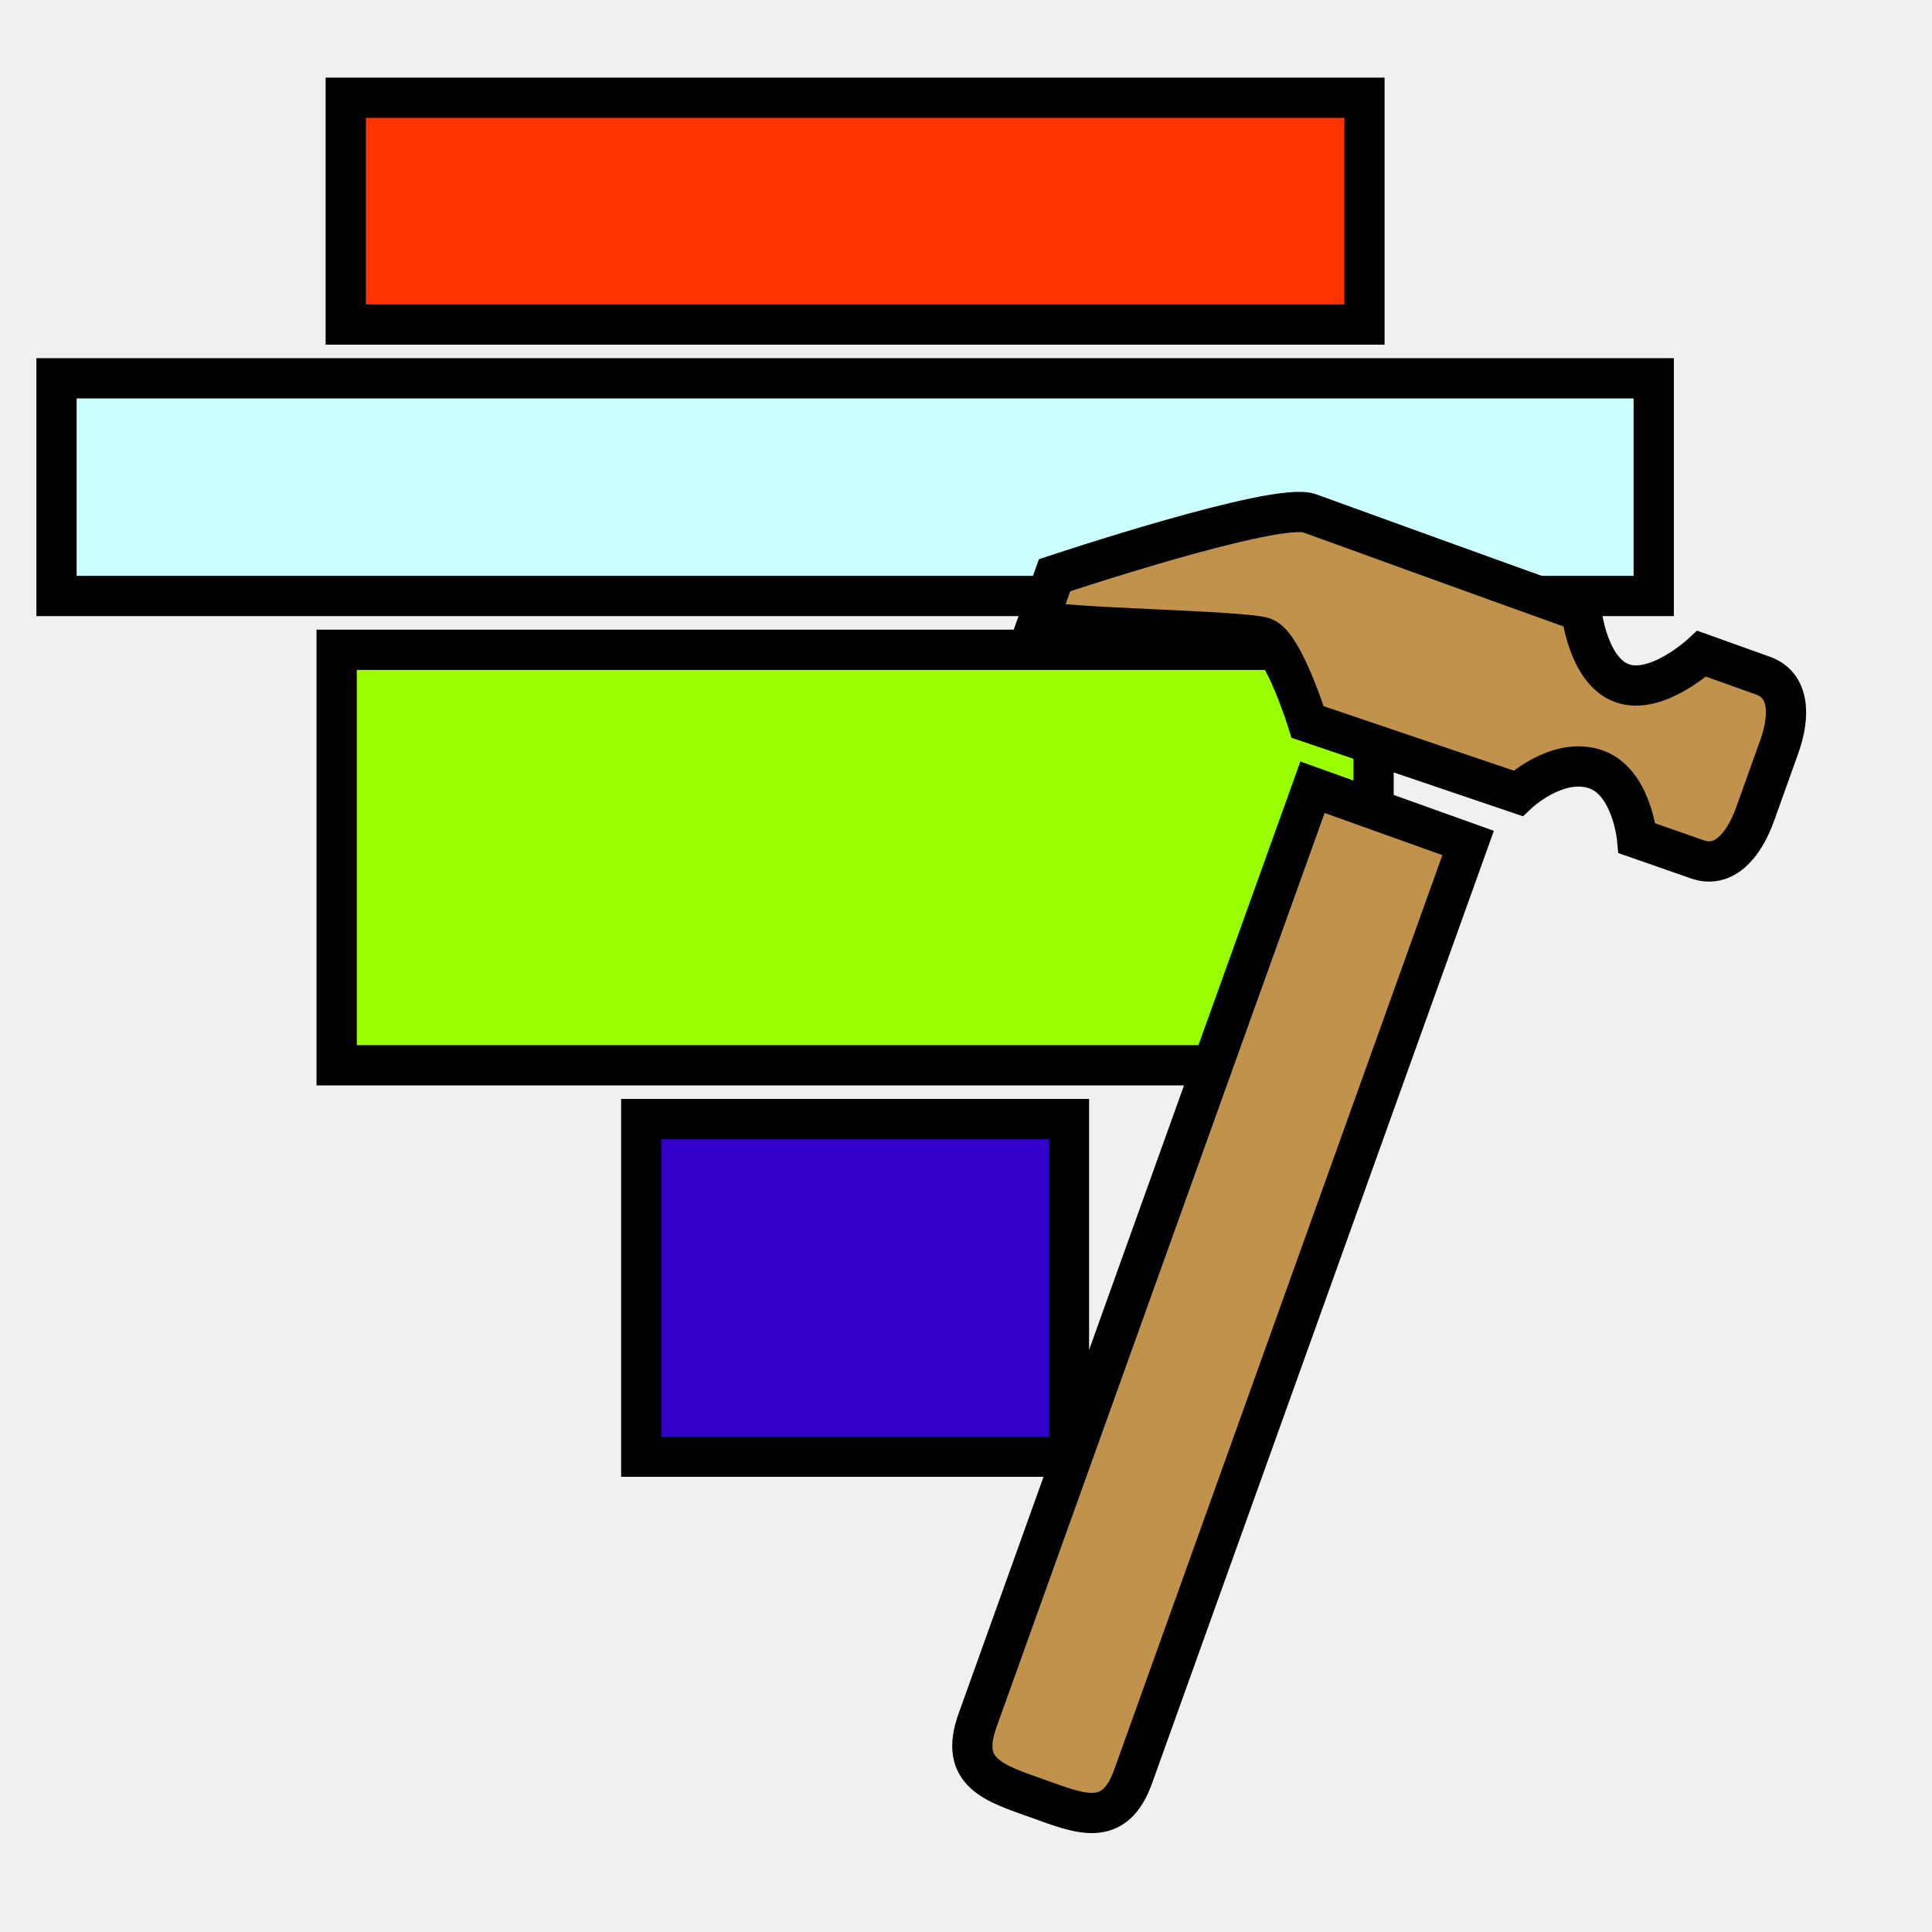
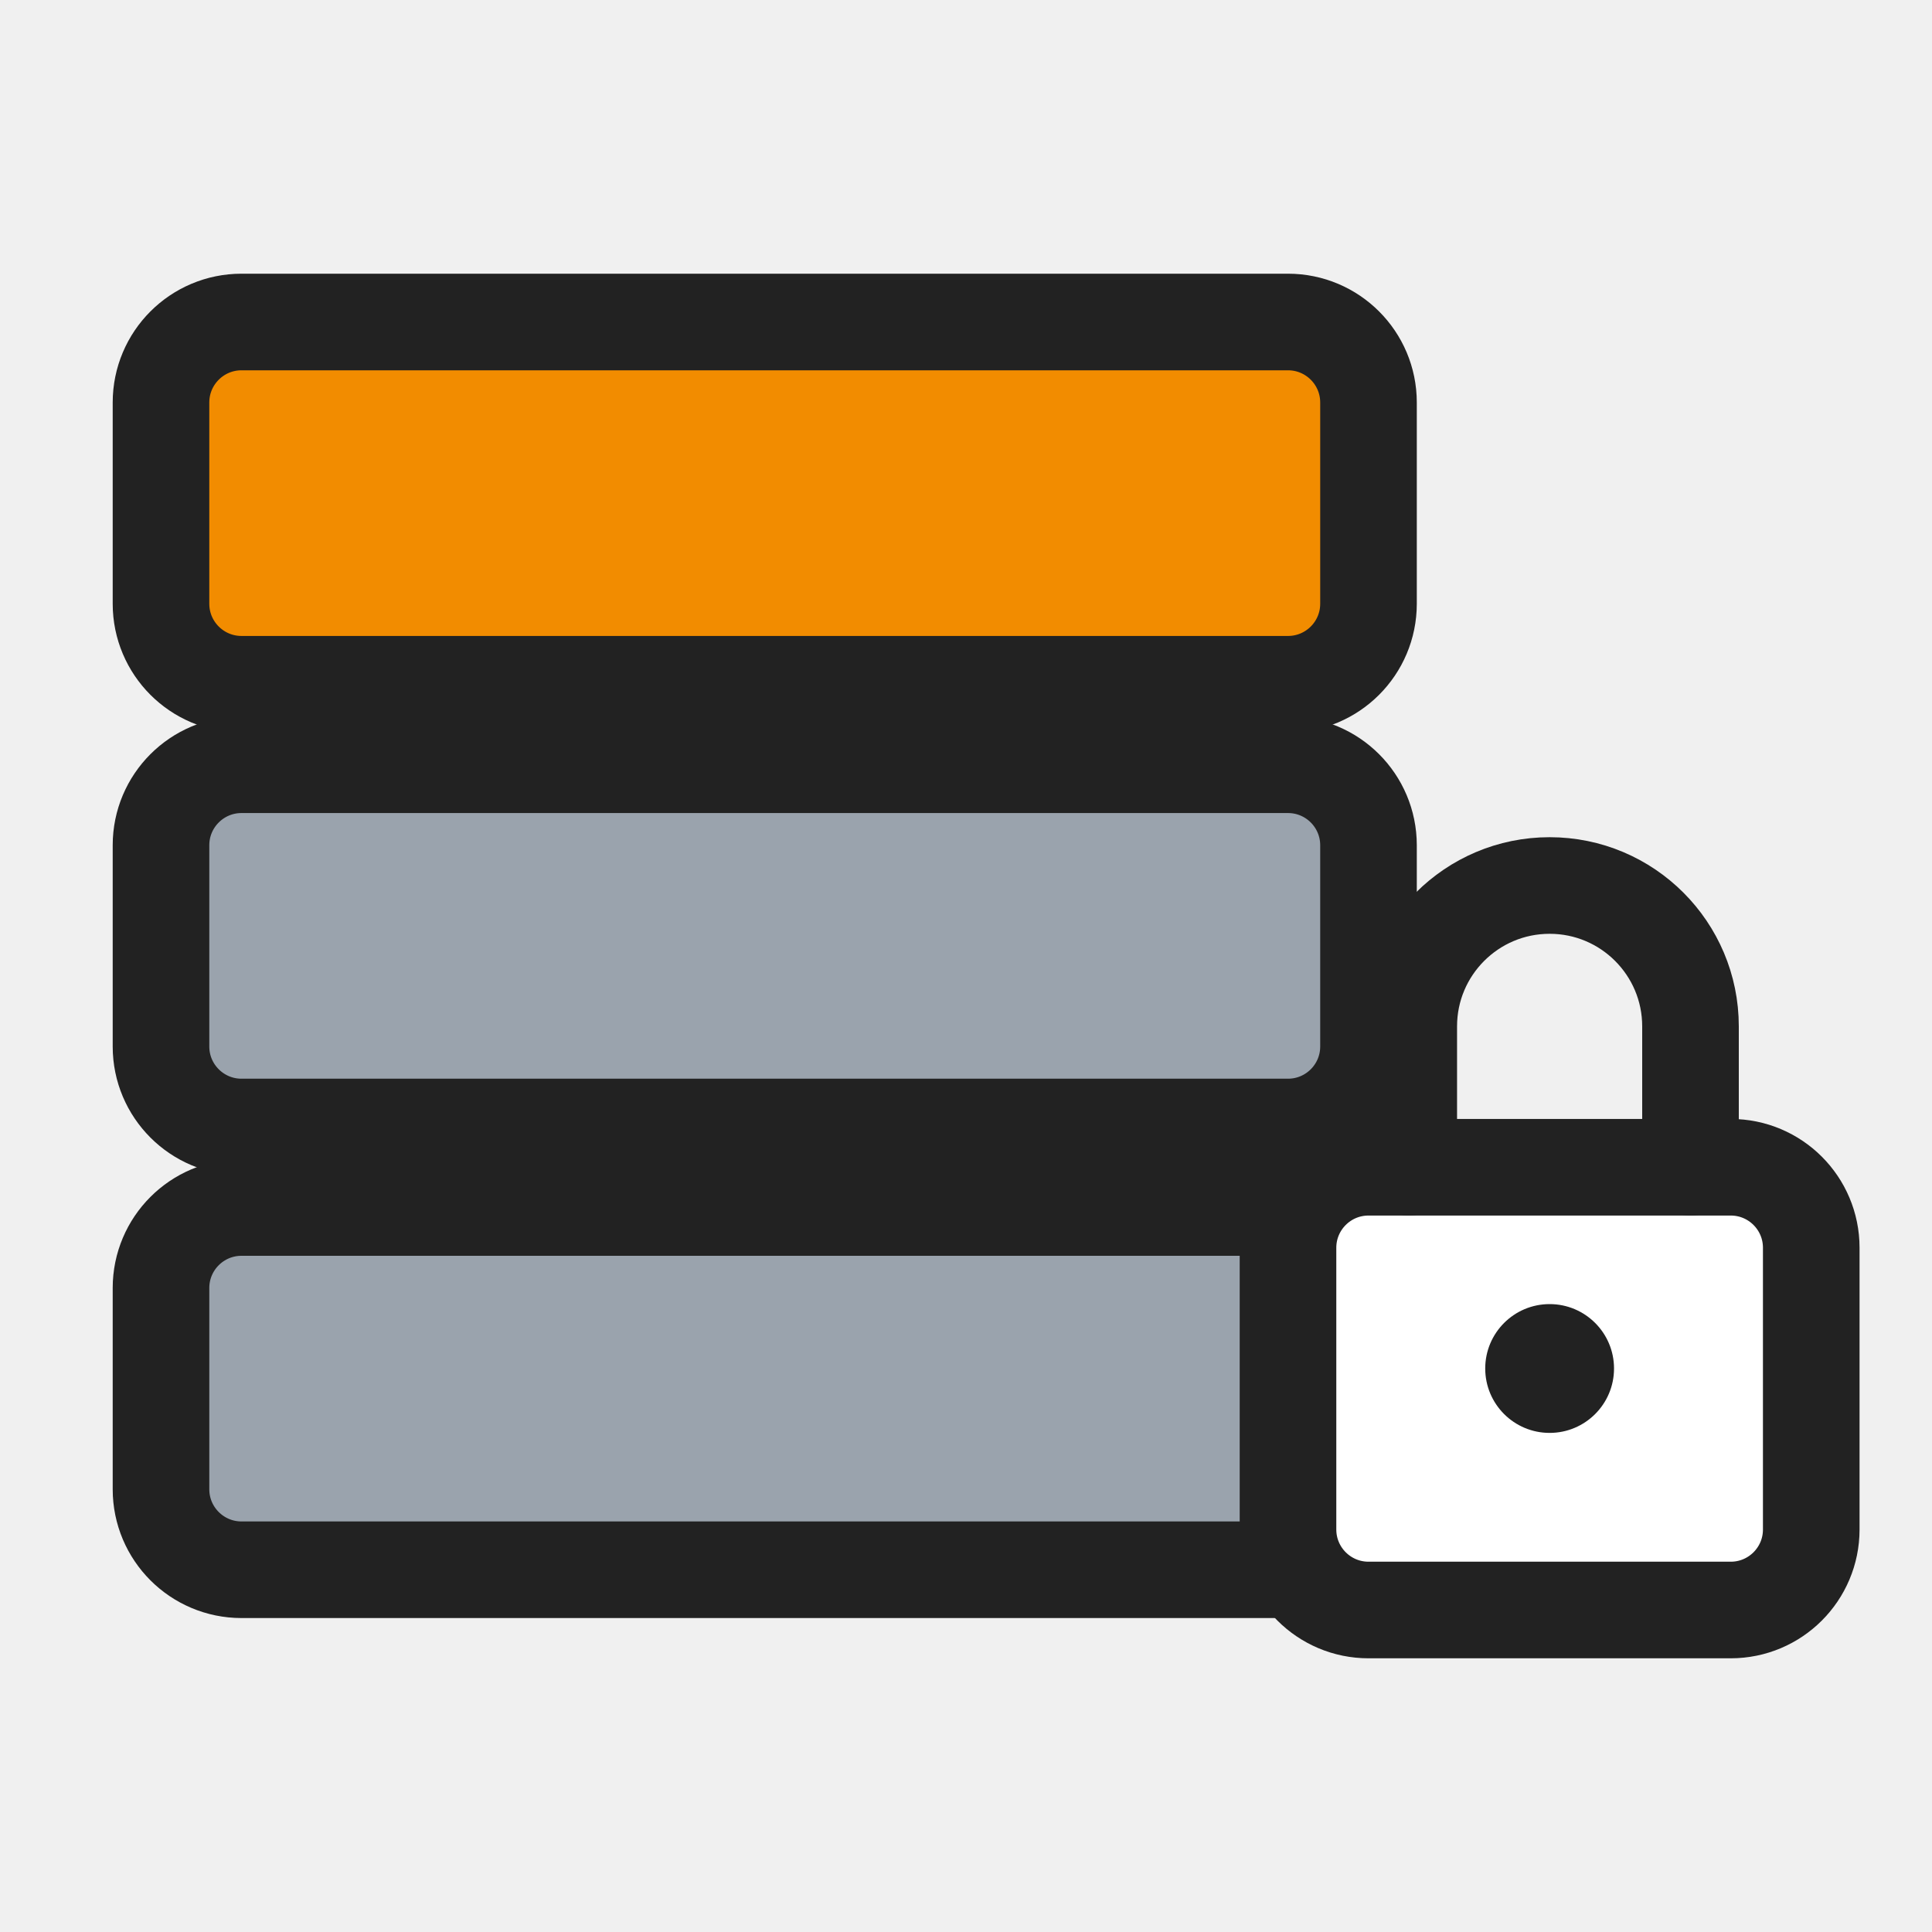
- <svg xmlns="http://www.w3.org/2000/svg" enable-background="new 0 0 48 48" xml:space="preserve" viewBox="0 0 48 48" version="1.1" y="0px" x="0px" id="svg1069">
-   <defs id="defs972">
-     <linearGradient id="linearGradient4030" y2="31" gradientUnits="userSpaceOnUse" x2="21" gradientTransform="matrix(1.278211,0,0,1.278211,-6.677185,-6.67706)" y1="39" x1="21">
-       <stop stop-color="#FFF" offset="0" id="stop957" />
-       <stop stop-color="#FEFDF6" offset="0.103" id="stop959" />
-       <stop stop-color="#FCF6DE" offset="0.224" id="stop961" />
-       <stop stop-color="#F9ECB6" offset="0.399" id="stop963" />
-       <stop stop-color="#F5DE7F" offset="0.653" id="stop965" />
-       <stop stop-color="#EFCD39" offset="0.83" id="stop967" />
-       <stop stop-color="#EBBE00" offset="1" id="stop969" />
-     </linearGradient>
-   </defs>
-   <radialGradient id="SVGID_1_" gradientUnits="userSpaceOnUse" cy="13.761" cx="17.314" gradientTransform="matrix(1.278211,0,0,1.278211,-6.677185,-6.67706)" r="27.328">
-     <stop stop-color="#FFD773" offset="0" id="stop974" />
-     <stop stop-color="#FFD46E" offset="0.013" id="stop976" />
-     <stop stop-color="#FDC450" offset="0.113" id="stop978" />
-     <stop stop-color="#FCB738" offset="0.217" id="stop980" />
-     <stop stop-color="#FBAD27" offset="0.328" id="stop982" />
-     <stop stop-color="#FAA81D" offset="0.449" id="stop984" />
-     <stop stop-color="#FAA61A" offset="0.6" id="stop986" />
-     <stop stop-color="#F7A01B" offset="0.675" id="stop988" />
-     <stop stop-color="#ED901F" offset="0.772" id="stop990" />
-     <stop stop-color="#DD7525" offset="1" id="stop992" />
-   </radialGradient>
-   <linearGradient id="SVGID_5_" y2="18.999" gradientUnits="userSpaceOnUse" x2="32.171" gradientTransform="matrix(1.278211,0,0,1.278211,-6.677185,-6.67706)" y1="25.959" x1="25.211">
-     <stop stop-color="#AABEB4" offset="0.05" id="stop1003" />
-     <stop stop-color="#ACC1B6" offset="0.061" id="stop1005" />
-     <stop stop-color="#BED5C6" offset="0.159" id="stop1007" />
-     <stop stop-color="#C9E2CF" offset="0.256" id="stop1009" />
-     <stop stop-color="#CDE6D2" offset="0.35" id="stop1011" />
-     <stop stop-color="#AECCCA" offset="0.484" id="stop1013" />
-     <stop stop-color="#5F8AB6" offset="0.774" id="stop1015" />
-     <stop stop-color="#1E54A6" offset="1" id="stop1017" />
-   </linearGradient>
-   <radialGradient id="SVGID_6_" gradientUnits="userSpaceOnUse" cy="22.436" cx="28.667" gradientTransform="matrix(1.278211,0,0,1.278211,-6.677185,-6.67706)" r="4.188">
-     <stop stop-color="#E6F0E6" offset="0.15" id="stop1022" />
-     <stop stop-color="#A0DCE6" offset="0.85" id="stop1024" />
-   </radialGradient>
-   <linearGradient id="SVGID_7_" y2="18.997" gradientUnits="userSpaceOnUse" x2="16.396" gradientTransform="matrix(1.278211,0,0,1.278211,-6.677185,-6.67706)" y1="25.957" x1="9.435">
-     <stop stop-color="#AABEB4" offset="0.05" id="stop1033" />
-     <stop stop-color="#ACC1B6" offset="0.061" id="stop1035" />
-     <stop stop-color="#BED5C6" offset="0.159" id="stop1037" />
-     <stop stop-color="#C9E2CF" offset="0.256" id="stop1039" />
-     <stop stop-color="#CDE6D2" offset="0.35" id="stop1041" />
-     <stop stop-color="#AECCCA" offset="0.484" id="stop1043" />
-     <stop stop-color="#5F8AB6" offset="0.774" id="stop1045" />
-     <stop stop-color="#1E54A6" offset="1" id="stop1047" />
-   </linearGradient>
-   <radialGradient id="SVGID_8_" gradientUnits="userSpaceOnUse" cy="22.436" cx="12.893" gradientTransform="matrix(1.278211,0,0,1.278211,-6.677185,-6.67706)" r="4.188">
-     <stop stop-color="#E6F0E6" offset="0.15" id="stop1052" />
-     <stop stop-color="#A0DCE6" offset="0.85" id="stop1054" />
-   </radialGradient>
-   <rect style="fill:#ff3300;fill-opacity:1;stroke:#000000;stroke-width:1;stroke-linecap:square;stroke-dasharray:none" id="rect4835" width="25.309" height="5.635" x="8.59" y="2.428" />
-   <rect style="fill:#ccffff;fill-opacity:1;stroke:#000000;stroke-width:1;stroke-linecap:square;stroke-dasharray:none" id="rect4835-5" width="39.682" height="5.408" x="1.404" y="9.399" />
-   <rect style="fill:#99ff00;fill-opacity:1;stroke:#000000;stroke-width:1;stroke-linecap:square;stroke-dasharray:none" id="rect4859" width="25.762" height="10.323" x="8.364" y="16.144" />
-   <rect style="fill:#3300cc;fill-opacity:1;stroke:#000000;stroke-width:1;stroke-linecap:square;stroke-dasharray:none" id="rect4861" width="10.626" height="8.388" x="15.932" y="27.803" />
-   <g fill="#434343" id="g4926" style="fill:#c0924b;fill-opacity:1;fill-rule:evenodd;stroke:#000000;stroke-width:0.543;stroke-dasharray:none;stroke-opacity:1" transform="matrix(-1.664899,0.7867784,0.7867784,1.664899,40.0604,8.05952)">
-     <path d="m 14.216,14.949 c 0.532,0.533 0.859,0.154 1.295,-0.281 0.436,-0.436 0.815,-0.764 0.284,-1.296 0,0 -7.639,-7.632 -9.468,-9.455 L 4.75,5.494 Z" class="si-glyph-fill" id="path4922" style="fill:#c0924b;fill-opacity:1;stroke:#000000;stroke-width:0.543;stroke-dasharray:none;stroke-opacity:1" />
-     <path d="M 2.048,7.015 2.662,6.411 c 0,0 -0.271,-0.743 0.126,-1.099 C 3.185,4.956 3.855,5.176 3.855,5.176 L 6.01,3.093 c 0,0 -0.151,-1.083 0.049,-1.283 0.2,-0.2 2.434,-1.289 2.651,-1.507 L 8.251,-0.156 c 0,0 -3.128,0.375 -3.467,0.714 -0.199,0.2 -1.689,1.704 -2.751,2.766 0,0 0.267,0.759 -0.083,1.109 C 1.599,4.784 0.809,4.532 0.809,4.532 0.436,4.906 0.186,5.155 0.186,5.155 -0.077,5.42 0.078,5.792 0.401,6.115 l 0.686,0.686 c 0.325,0.323 0.698,0.477 0.961,0.214 z" class="si-glyph-fill" id="path4924" style="fill:#c0924b;fill-opacity:1;stroke:#000000;stroke-width:0.543;stroke-dasharray:none;stroke-opacity:1" />
+ <svg xmlns="http://www.w3.org/2000/svg" viewBox="0 0 48 48" width="48" height="48">
+   <g stroke="#222" stroke-width="2.4" stroke-linejoin="round">
+     <rect x="4" y="30" width="30" height="9" rx="2" fill="#9aa3ad" />
+     <rect x="4" y="19" width="30" height="9" rx="2" fill="#9aa3ad" />
+     <rect x="4" y="8" width="30" height="9" rx="2" fill="#f28c00" />
  </g>
+   <g stroke="#222" stroke-width="2.4" stroke-linejoin="round" stroke-linecap="round">
+     <rect x="32" y="29" width="13" height="11" rx="2" fill="#fff" />
+     <path d="M35 29 V25.5 A3.5 3.5 0 0 1 42 25.5 V29" fill="none" />
+   </g>
+   <circle cx="38.5" cy="34" r="1.6" fill="#222" />
</svg>
